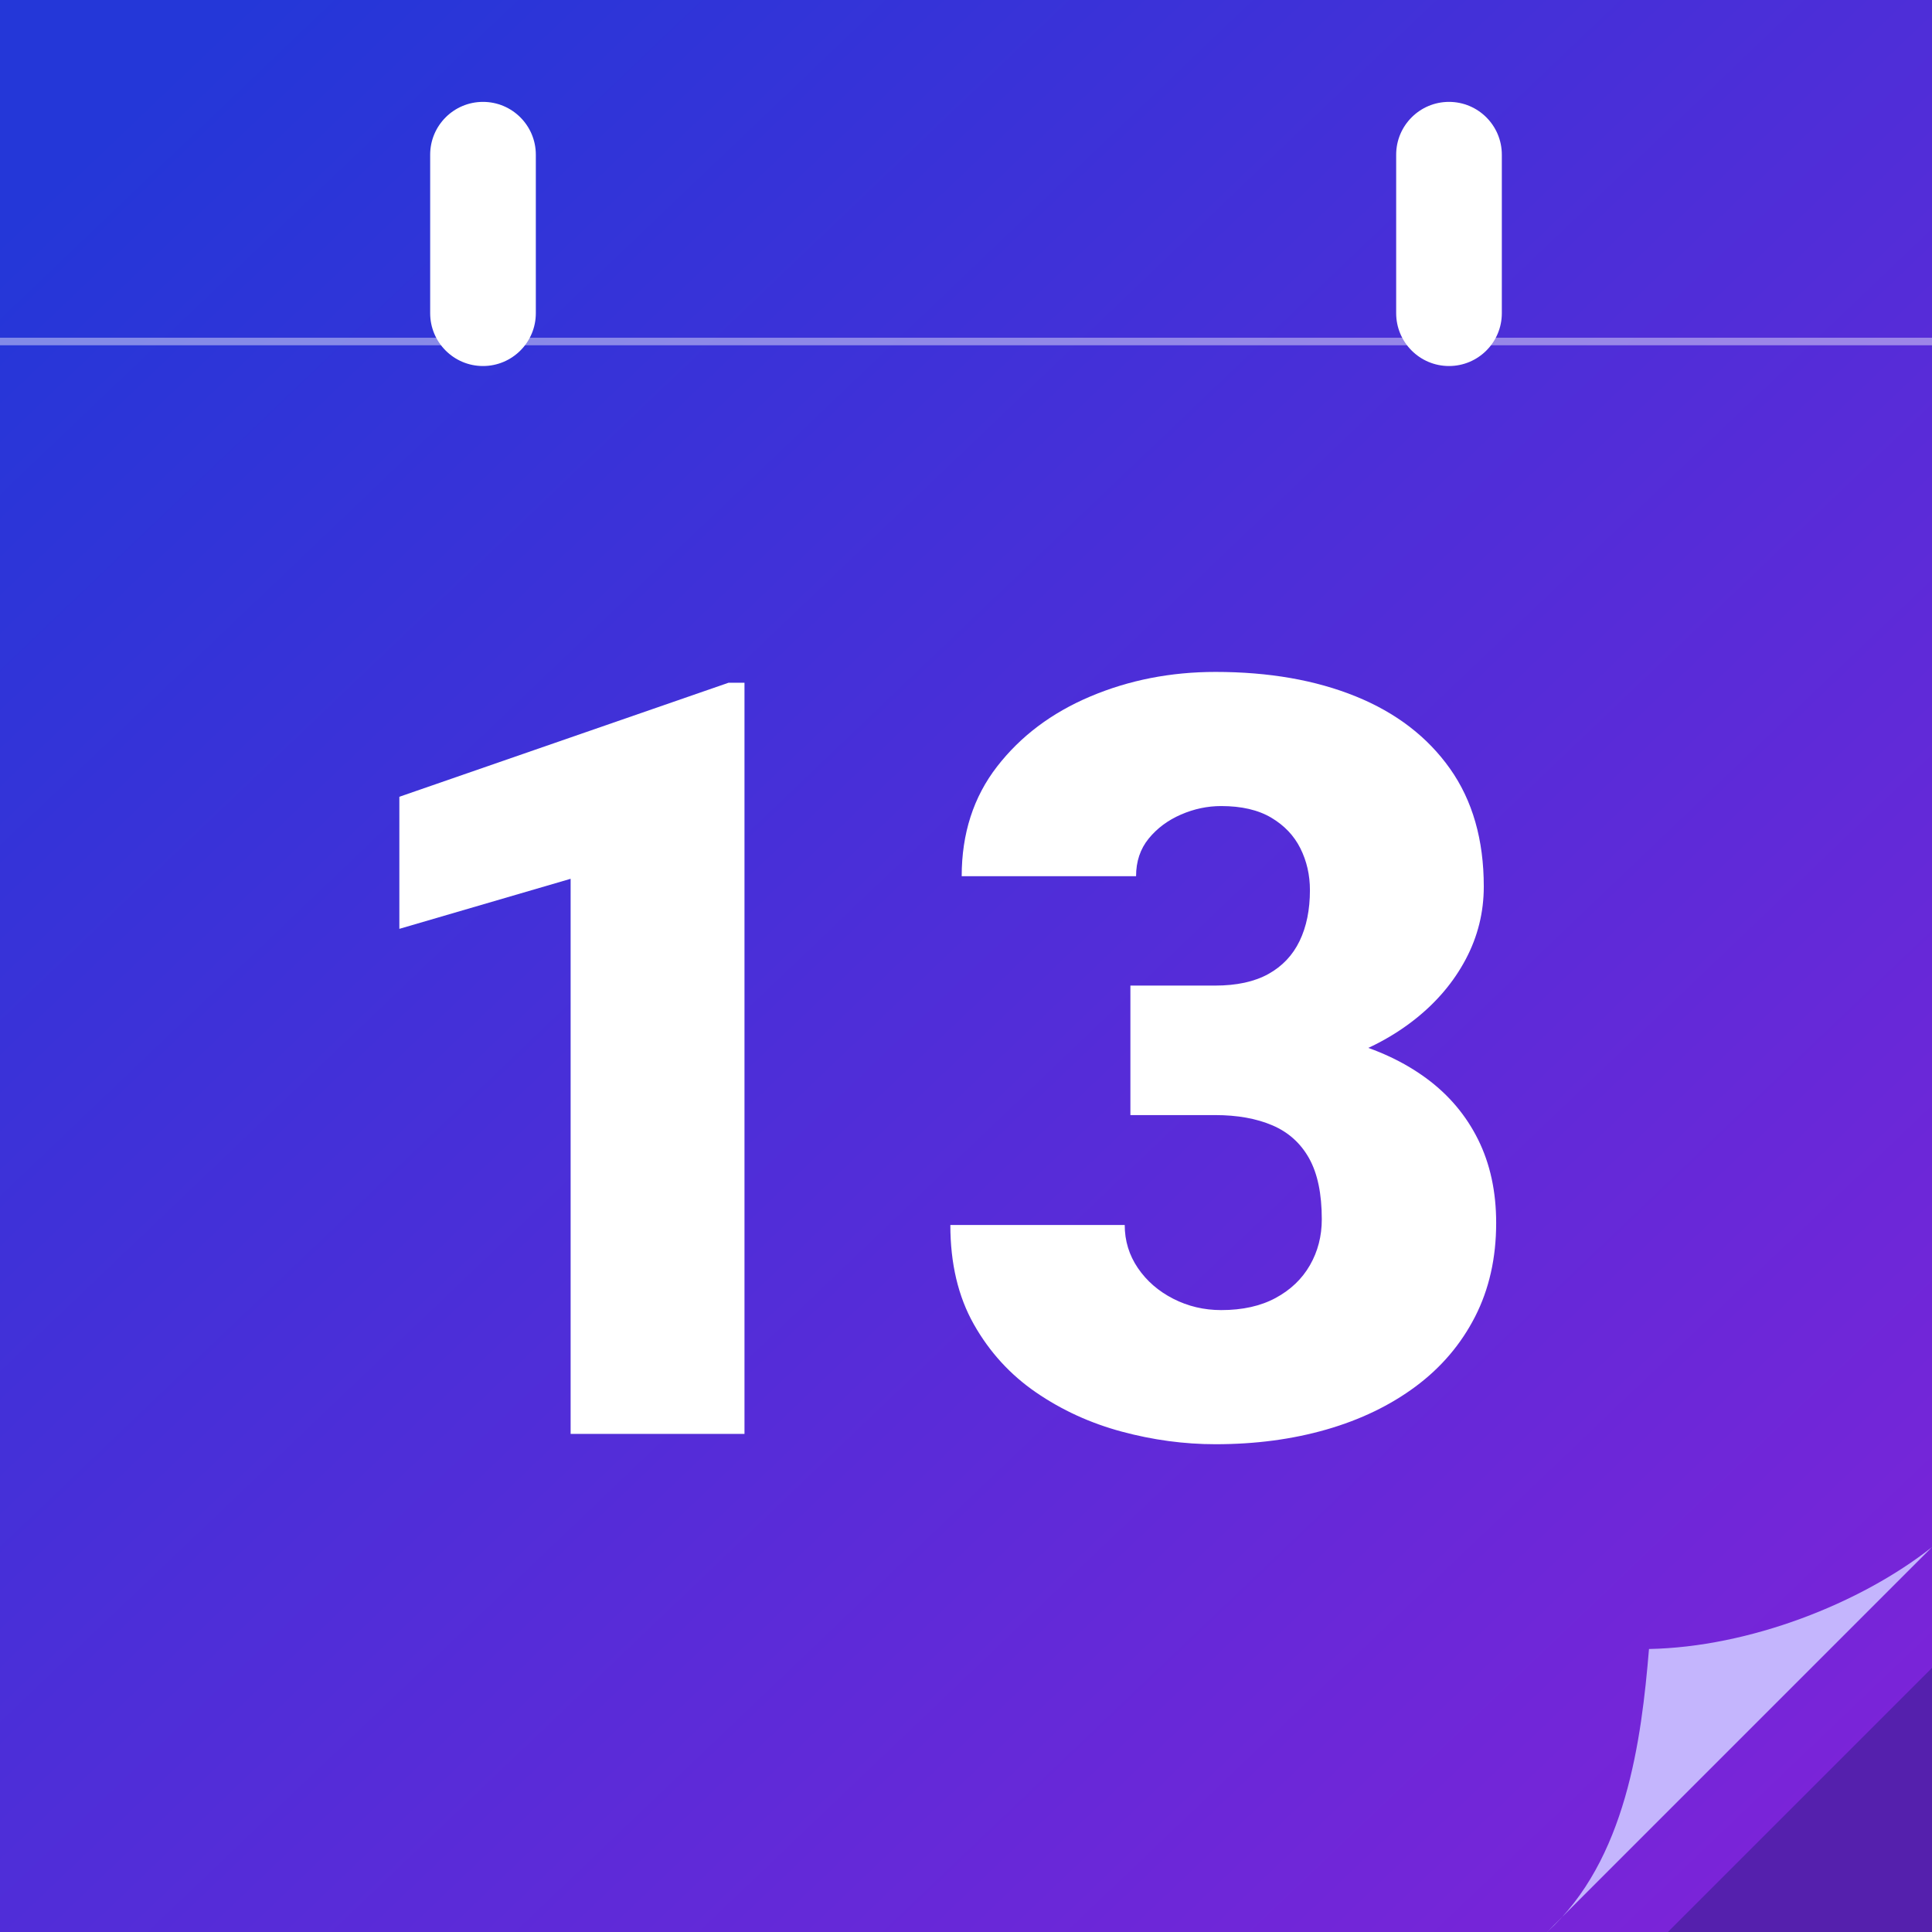
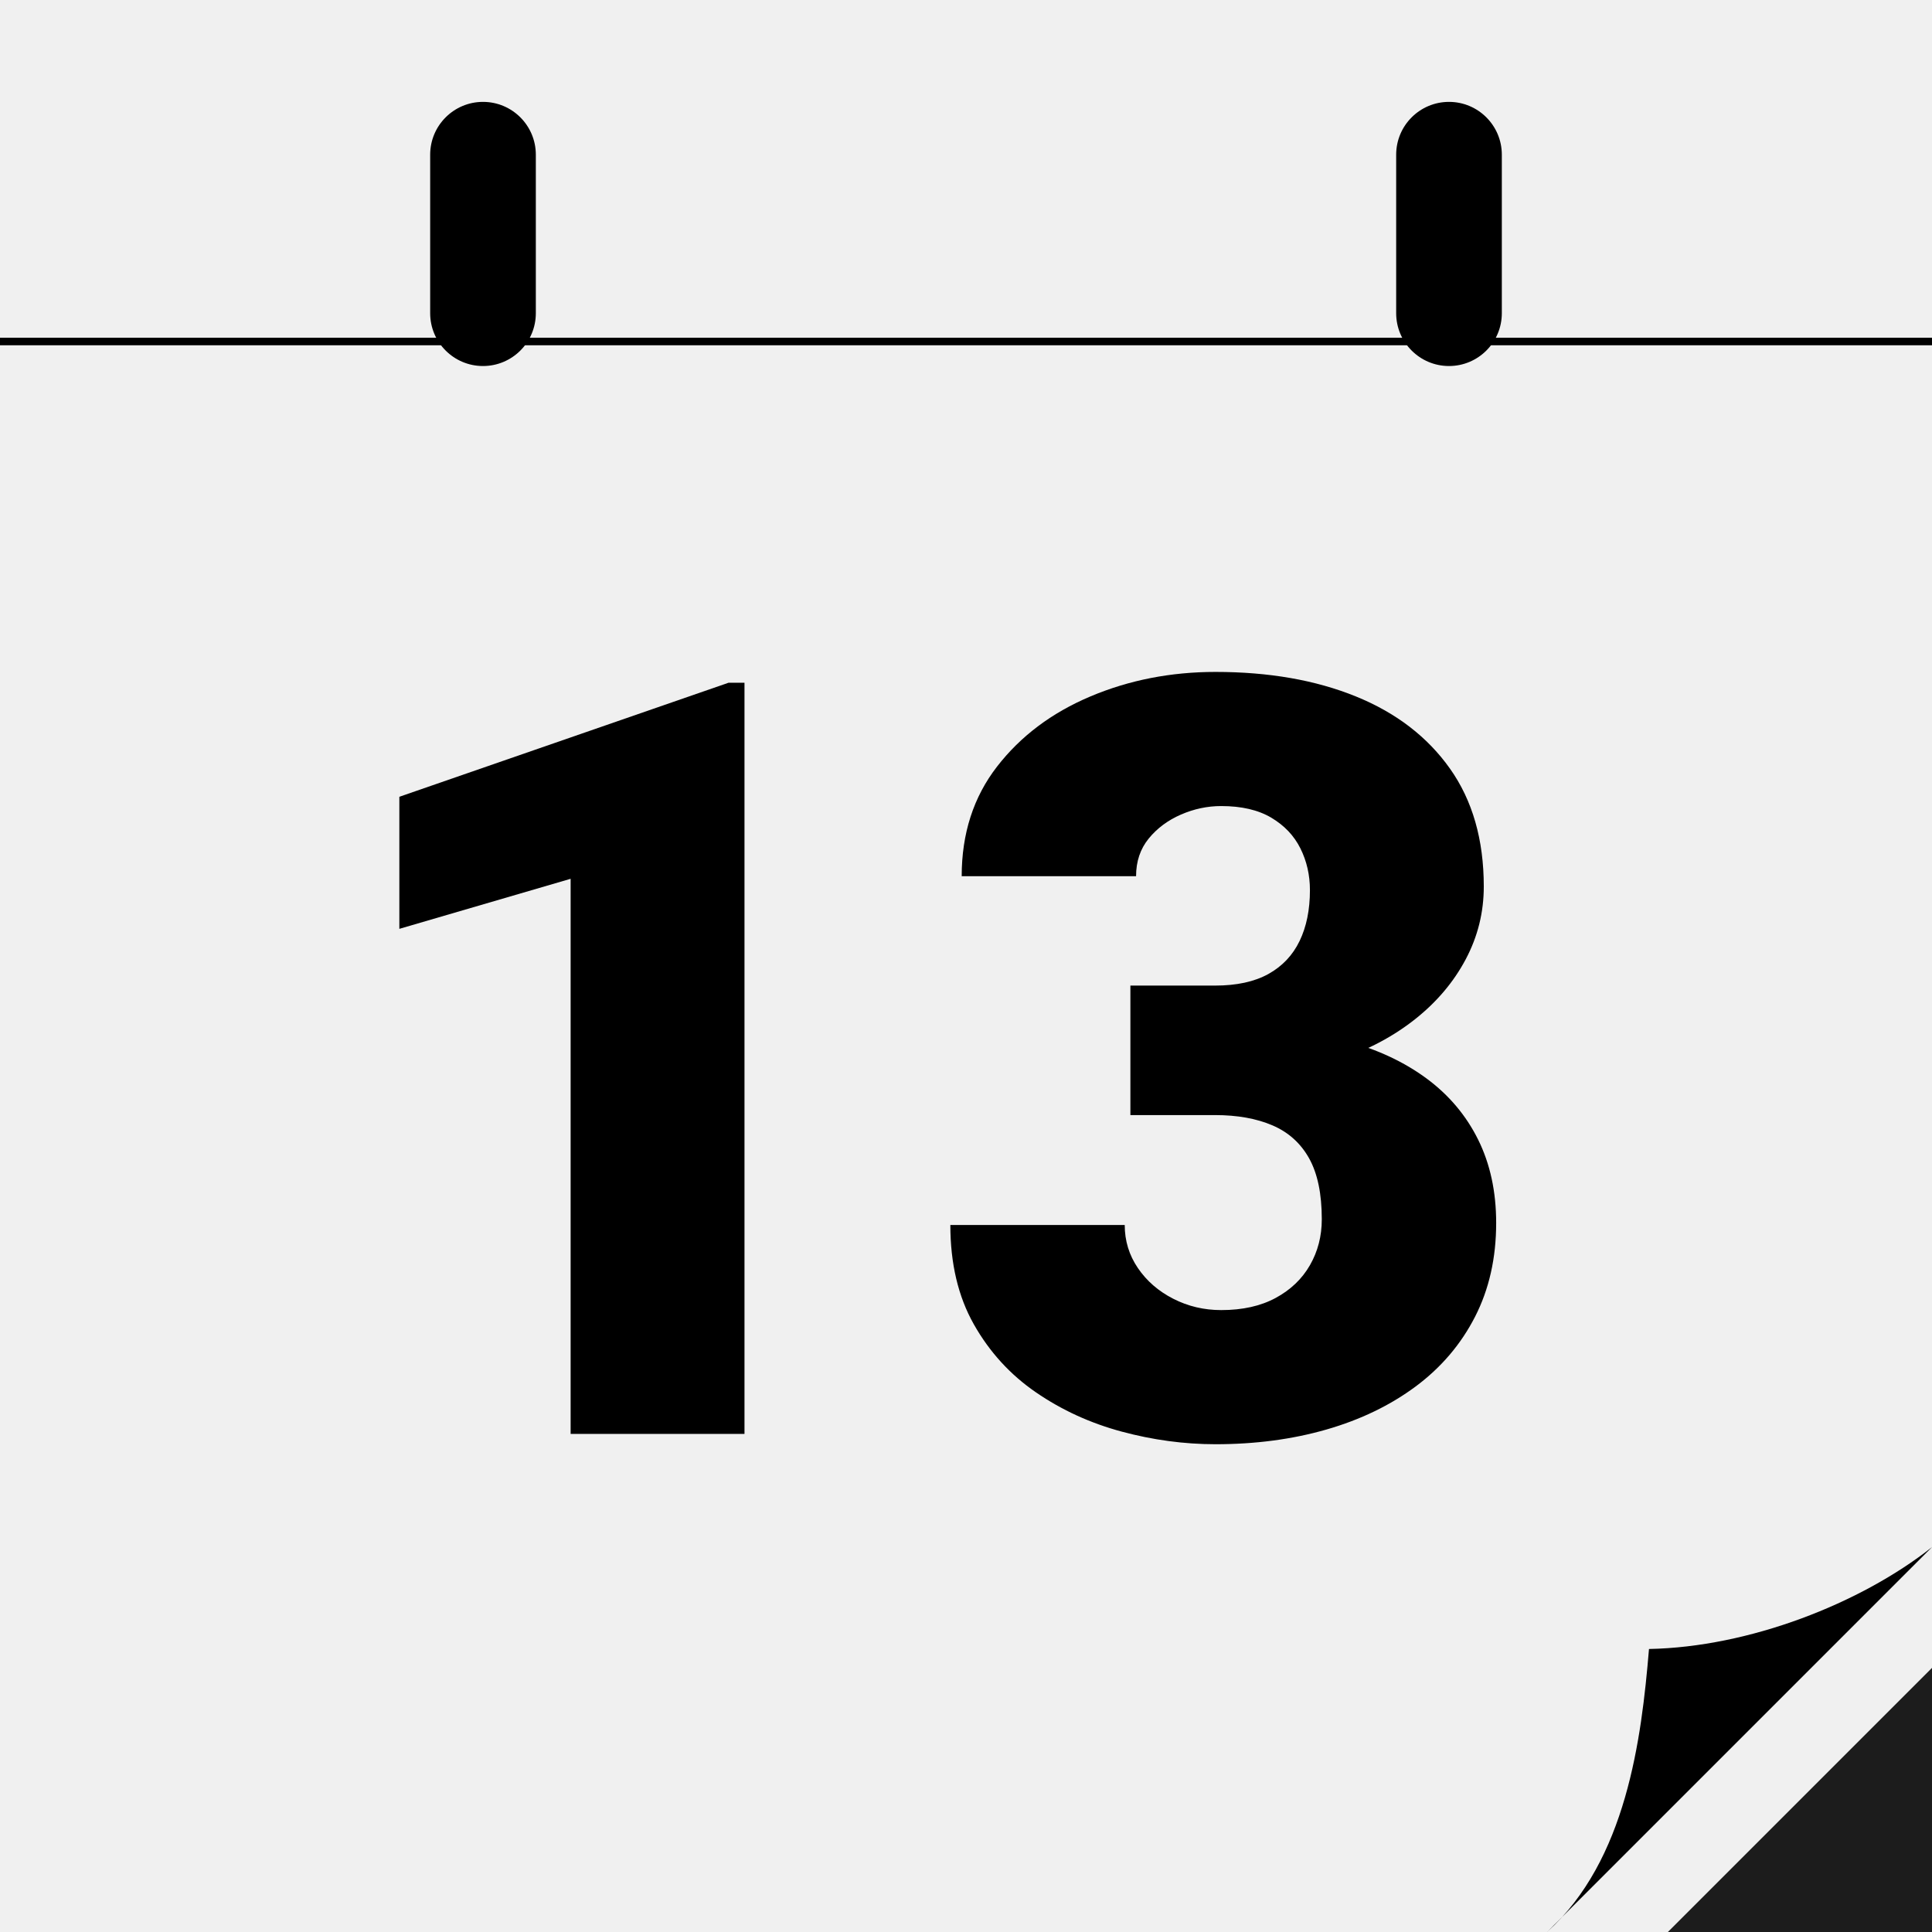
<svg xmlns="http://www.w3.org/2000/svg" viewBox="0 0 1024 1024">
-   <defs>
-     <linearGradient id="page-gradient" x1="72" y1="54" x2="954" y2="978" gradientUnits="userSpaceOnUse">
-       <stop stop-color="#2437d8" />
-       <stop offset="1" stop-color="#7b24d8" />
-     </linearGradient>
-   </defs>
-   <rect width="1024" height="1024" fill="url(#page-gradient)" />
-   <path d="M0 181H1024" stroke="#ffffff" stroke-opacity="0.42" stroke-width="4" />
-   <rect x="228" y="54" width="56" height="140" rx="28" fill="#ffffff" />
-   <rect x="740" y="54" width="56" height="140" rx="28" fill="#ffffff" />
-   <g fill="#ffffff" transform="translate(150 760)">
+   <path d="M0 181H1024" stroke="#000000" stroke-opacity="1" stroke-width="4" />
+   <rect x="228" y="54" width="56" height="140" rx="28" fill="#000000" />
+   <rect x="740" y="54" width="56" height="140" rx="28" fill="#000000" />
+   <g fill="#000000" transform="translate(150 760)">
    <path d="M 228.594 -398.125 L 228.594 0 L 136.445 0 L 136.445 -294.219 L 45.664 -267.695 L 45.664 -337.695 L 220.117 -398.125 Z M 228.594 -398.125" transform="translate(16)" />
    <path d="M 108.555 -237.617 L 153.398 -237.617 C 164.883 -237.617 174.316 -239.668 181.699 -243.77 C 189.082 -247.871 194.598 -253.703 198.242 -261.27 C 201.887 -268.836 203.711 -277.812 203.711 -288.203 C 203.711 -296.223 202.023 -303.605 198.652 -310.352 C 195.281 -317.098 190.129 -322.52 183.203 -326.621 C 176.277 -330.723 167.434 -332.773 156.68 -332.773 C 149.387 -332.773 142.277 -331.27 135.352 -328.262 C 128.426 -325.254 122.727 -321.016 118.262 -315.547 C 113.797 -310.078 111.562 -303.426 111.562 -295.586 L 19.141 -295.586 C 19.141 -318.191 25.383 -337.559 37.871 -353.691 C 50.359 -369.824 66.855 -382.219 87.363 -390.879 C 107.871 -399.539 129.973 -403.867 153.672 -403.867 C 181.926 -403.867 206.719 -399.539 228.047 -390.879 C 249.375 -382.219 266.008 -369.461 277.949 -352.598 C 289.891 -335.734 295.859 -314.91 295.859 -290.117 C 295.859 -276.445 292.668 -263.594 286.289 -251.562 C 279.91 -239.531 270.977 -228.957 259.492 -219.844 C 248.008 -210.73 234.562 -203.574 219.16 -198.379 C 203.758 -193.184 186.941 -190.586 168.711 -190.586 L 108.555 -190.586 Z M 108.555 -168.984 L 108.555 -214.922 L 168.711 -214.922 C 188.582 -214.922 206.719 -212.688 223.125 -208.223 C 239.531 -203.758 253.66 -197.148 265.508 -188.398 C 277.355 -179.648 286.473 -168.848 292.852 -155.996 C 299.23 -143.145 302.422 -128.426 302.422 -111.836 C 302.422 -93.242 298.684 -76.652 291.211 -62.07 C 283.738 -47.488 273.254 -35.184 259.766 -25.156 C 246.277 -15.129 230.508 -7.52 212.461 -2.324 C 194.414 2.871 174.816 5.469 153.672 5.469 C 137.082 5.469 120.496 3.234 103.906 -1.23 C 87.316 -5.695 72.188 -12.625 58.516 -22.012 C 44.844 -31.398 33.859 -43.43 25.566 -58.105 C 17.273 -72.781 13.125 -90.324 13.125 -110.742 L 105.547 -110.742 C 105.547 -102.355 107.871 -94.746 112.52 -87.91 C 117.168 -81.074 123.41 -75.652 131.25 -71.641 C 139.09 -67.629 147.566 -65.625 156.68 -65.625 C 167.98 -65.625 177.598 -67.766 185.527 -72.051 C 193.457 -76.336 199.52 -82.121 203.711 -89.414 C 207.902 -96.707 210 -104.816 210 -113.75 C 210 -127.238 207.766 -137.996 203.301 -146.016 C 198.836 -154.035 192.363 -159.871 183.887 -163.516 C 175.41 -167.16 165.246 -168.984 153.398 -168.984 Z M 108.555 -168.984" transform="translate(340.5781)" />
  </g>
-   <path d="M820 1024C862 986 870 922 874 874C927 873 986 850 1024 820L820 1024Z" fill="#c4b5fd" />
-   <path d="M884 1024L1024 884V1024H884Z" fill="#5120a8" fill-opacity="0.88" />
+   <path d="M820 1024C862 986 870 922 874 874C927 873 986 850 1024 820L820 1024Z" fill="#000000" />
+   <path d="M884 1024L1024 884V1024H884Z" fill="#000000" fill-opacity="0.88" />
</svg>
